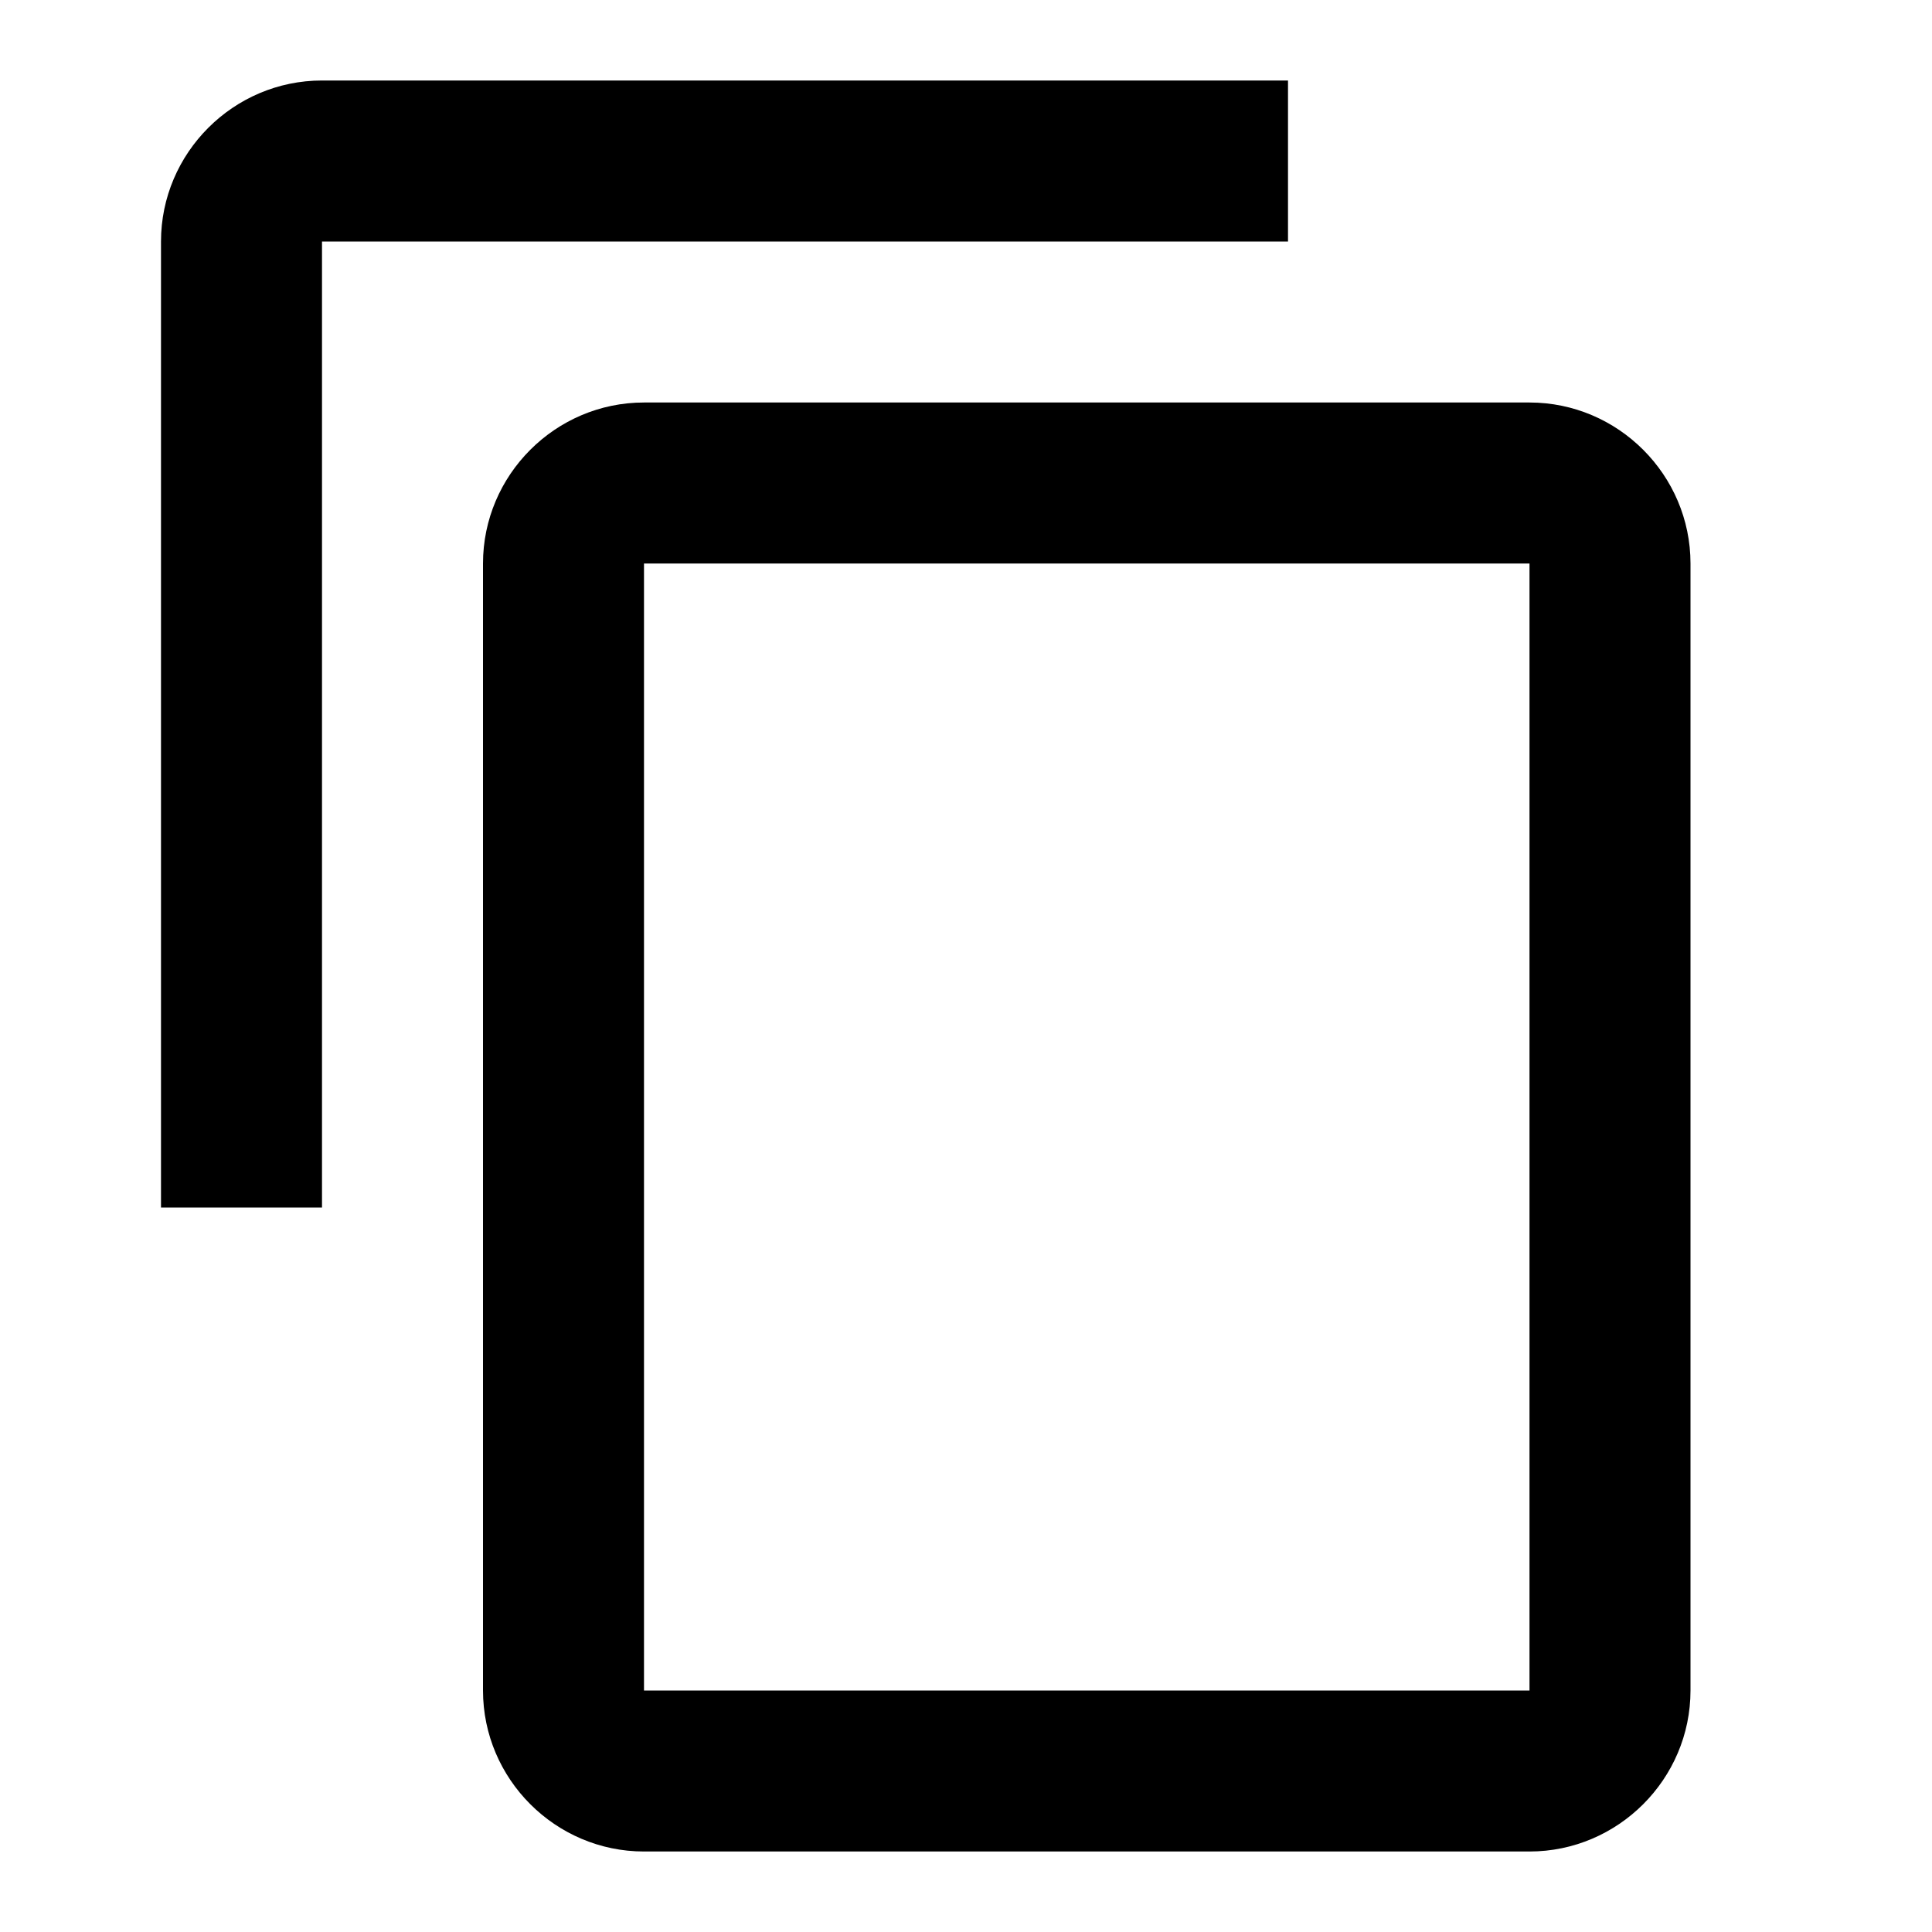
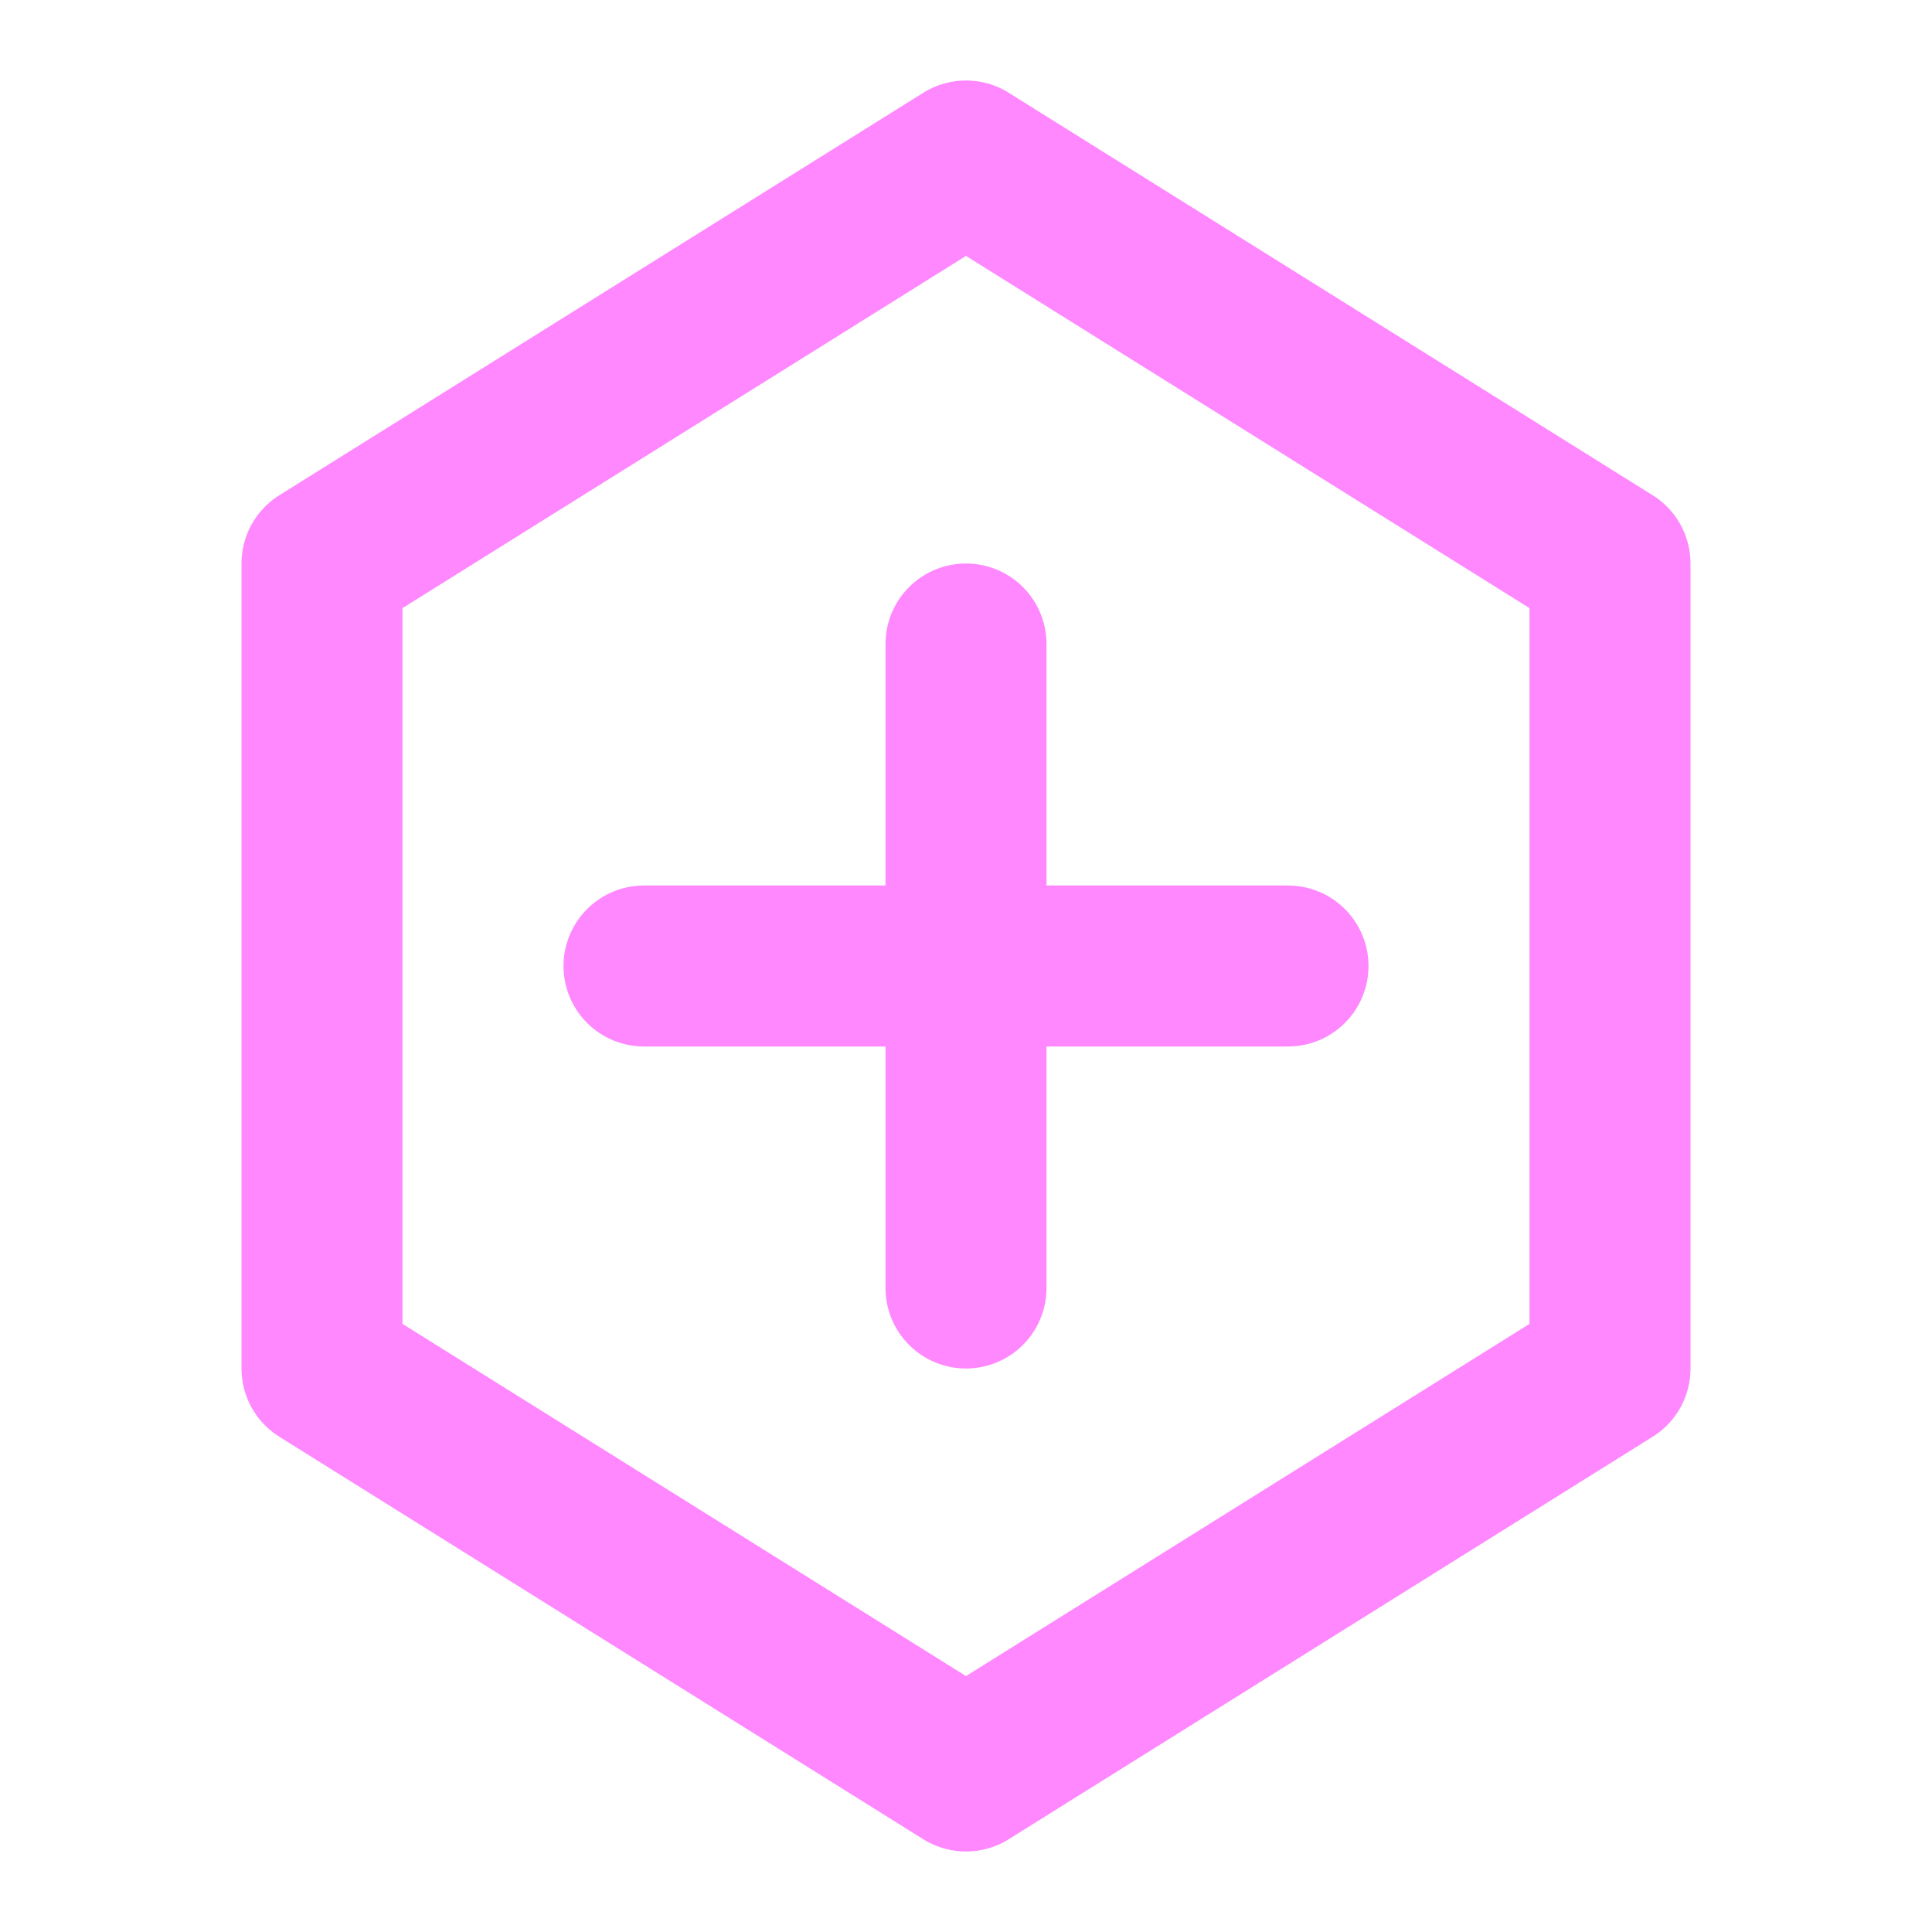
- <svg xmlns="http://www.w3.org/2000/svg" viewBox="0 0 24 24" width="600" height="600" role="img" aria-label="Copy">
-   <path fill="#000000" d="M16 1H4C2.9 1 2 1.9 2 3v12h2V3h12V1Zm3 4H8C6.9 5 6 5.9 6 7v14c0 1.1.9 2 2 2h11c1.1 0 2-.9 2-2V7c0-1.1-.9-2-2-2Zm0 16H8V7h11v14Z" />
+ <svg xmlns="http://www.w3.org/2000/svg" width="24" height="24" viewBox="0 0 24 24" fill="none" stroke="#ff88ff" stroke-width="2" stroke-linecap="round" stroke-linejoin="round">
+   <path d="M12 2l8 5v10l-8 5-8-5V7l8-5z" />
+   <path d="M8 12h8" />
+   <path d="M12 8v8" />
</svg>
